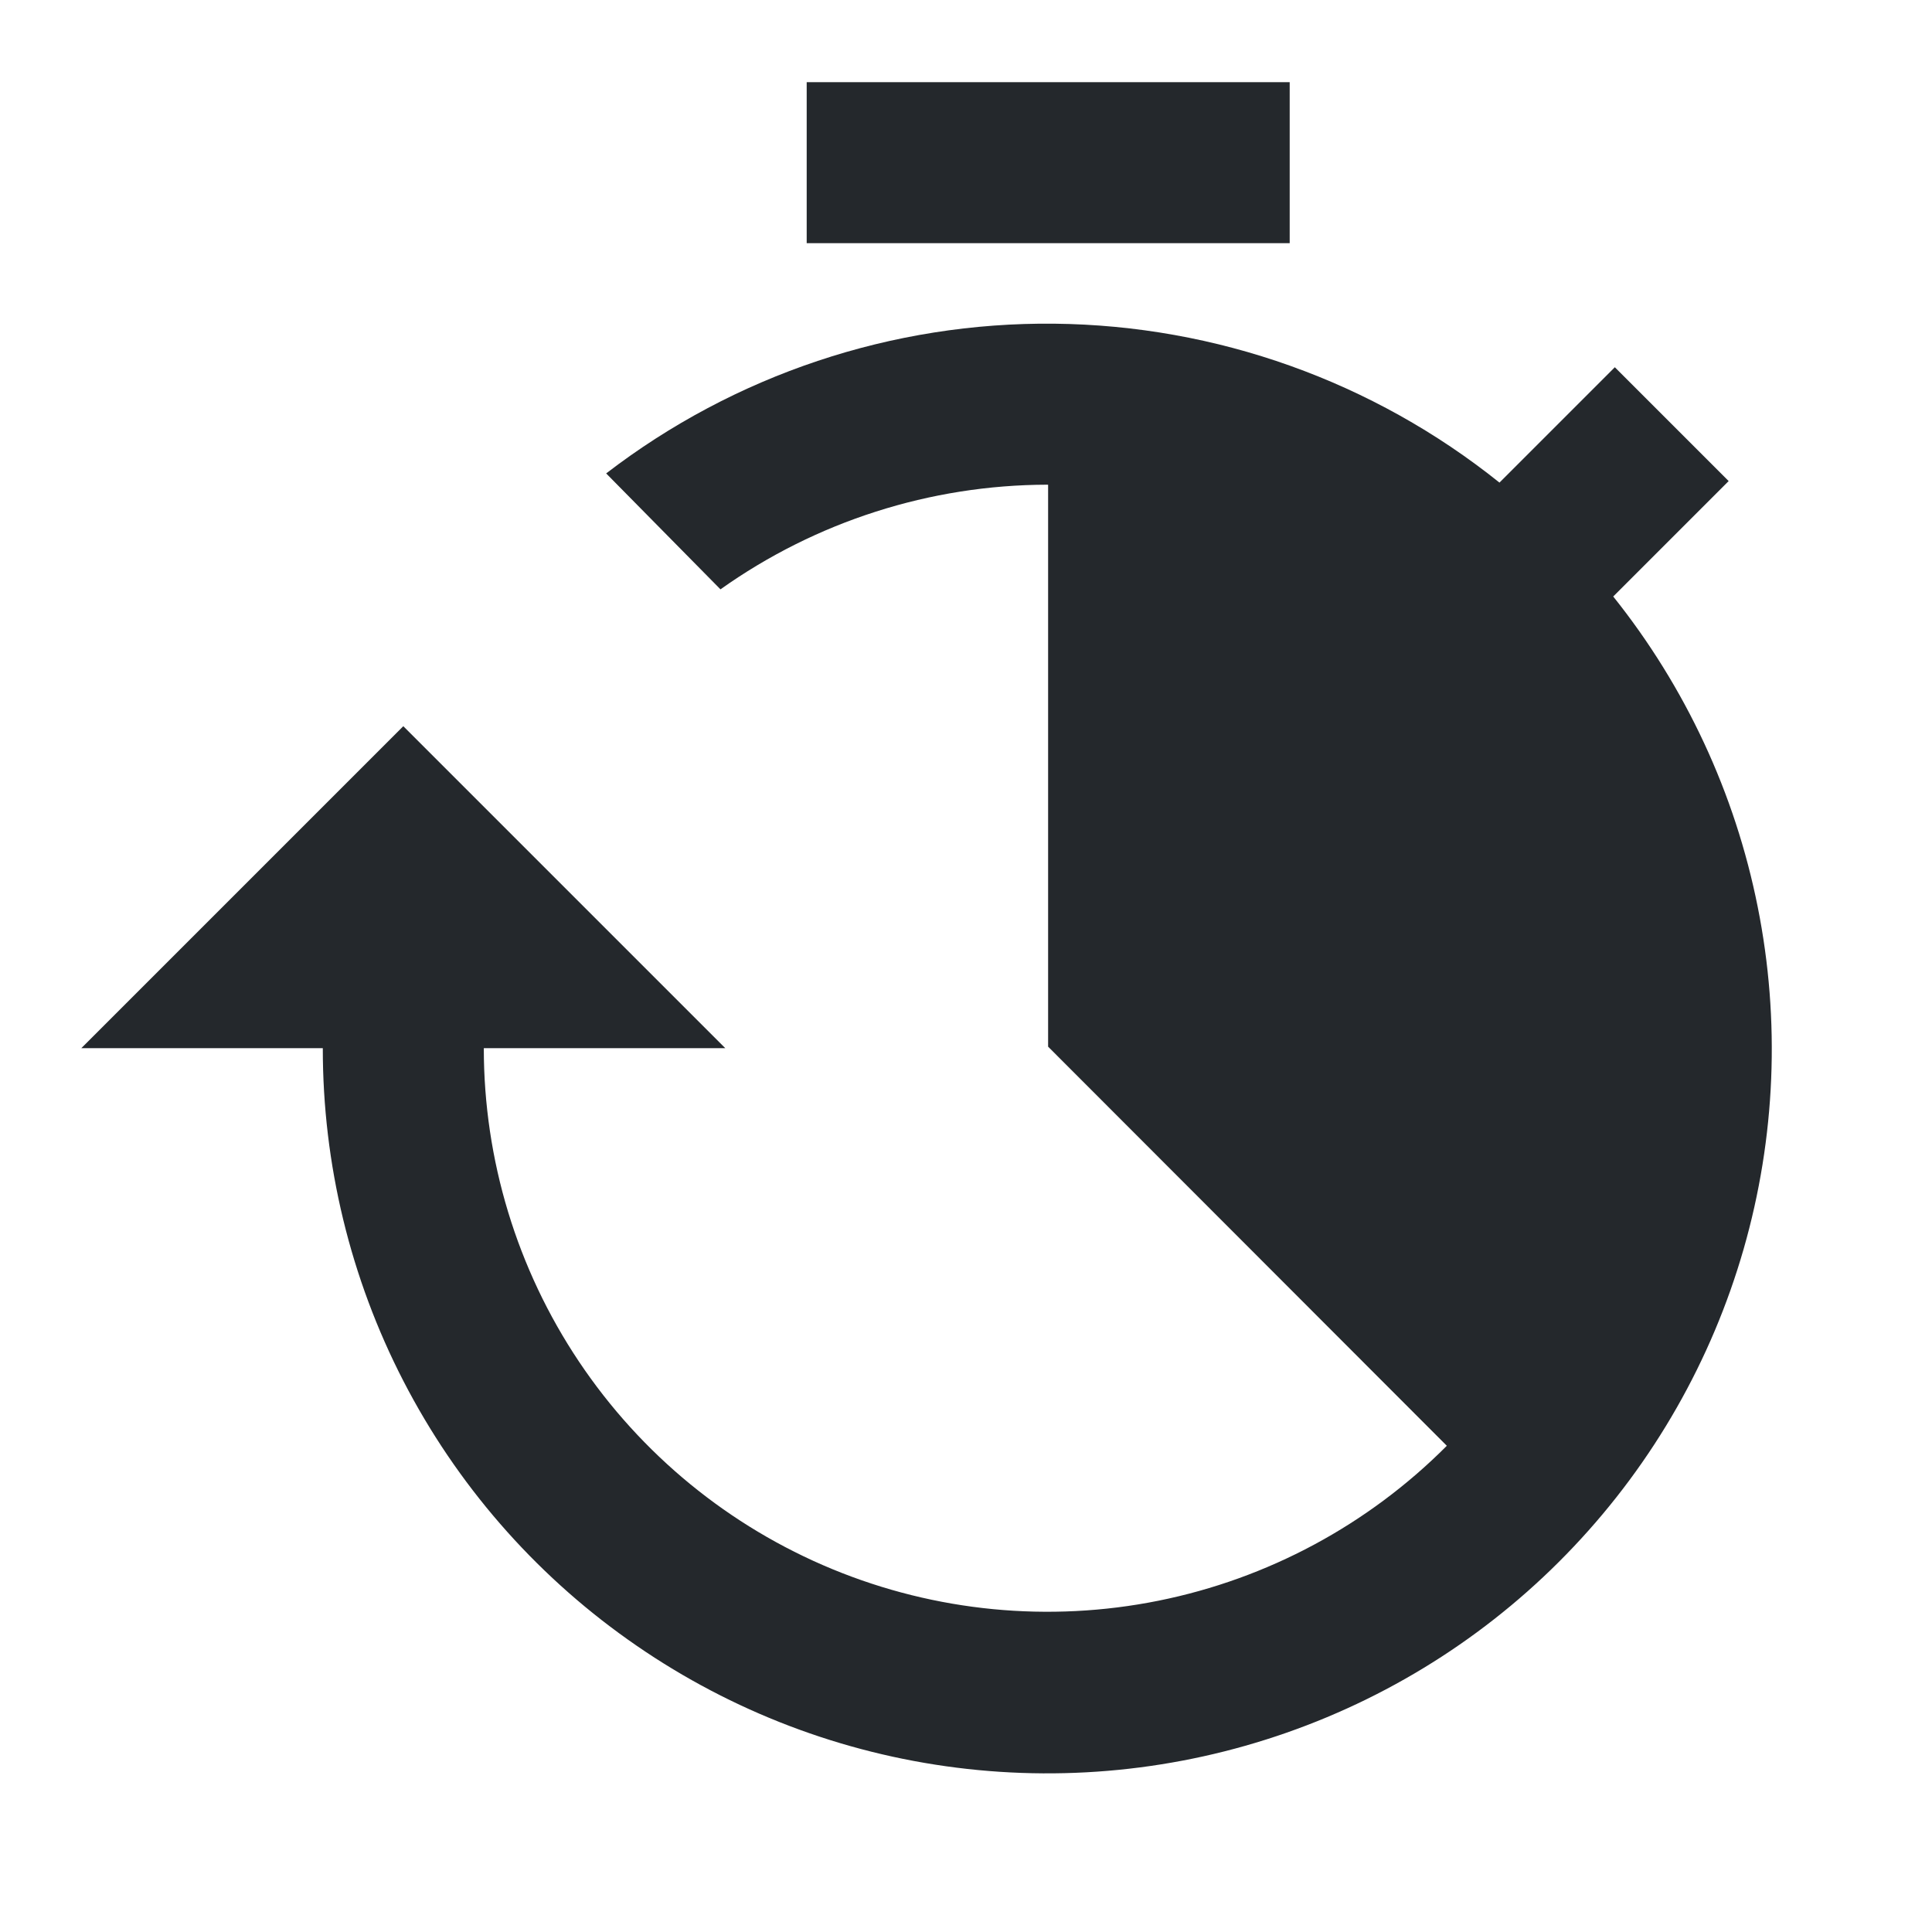
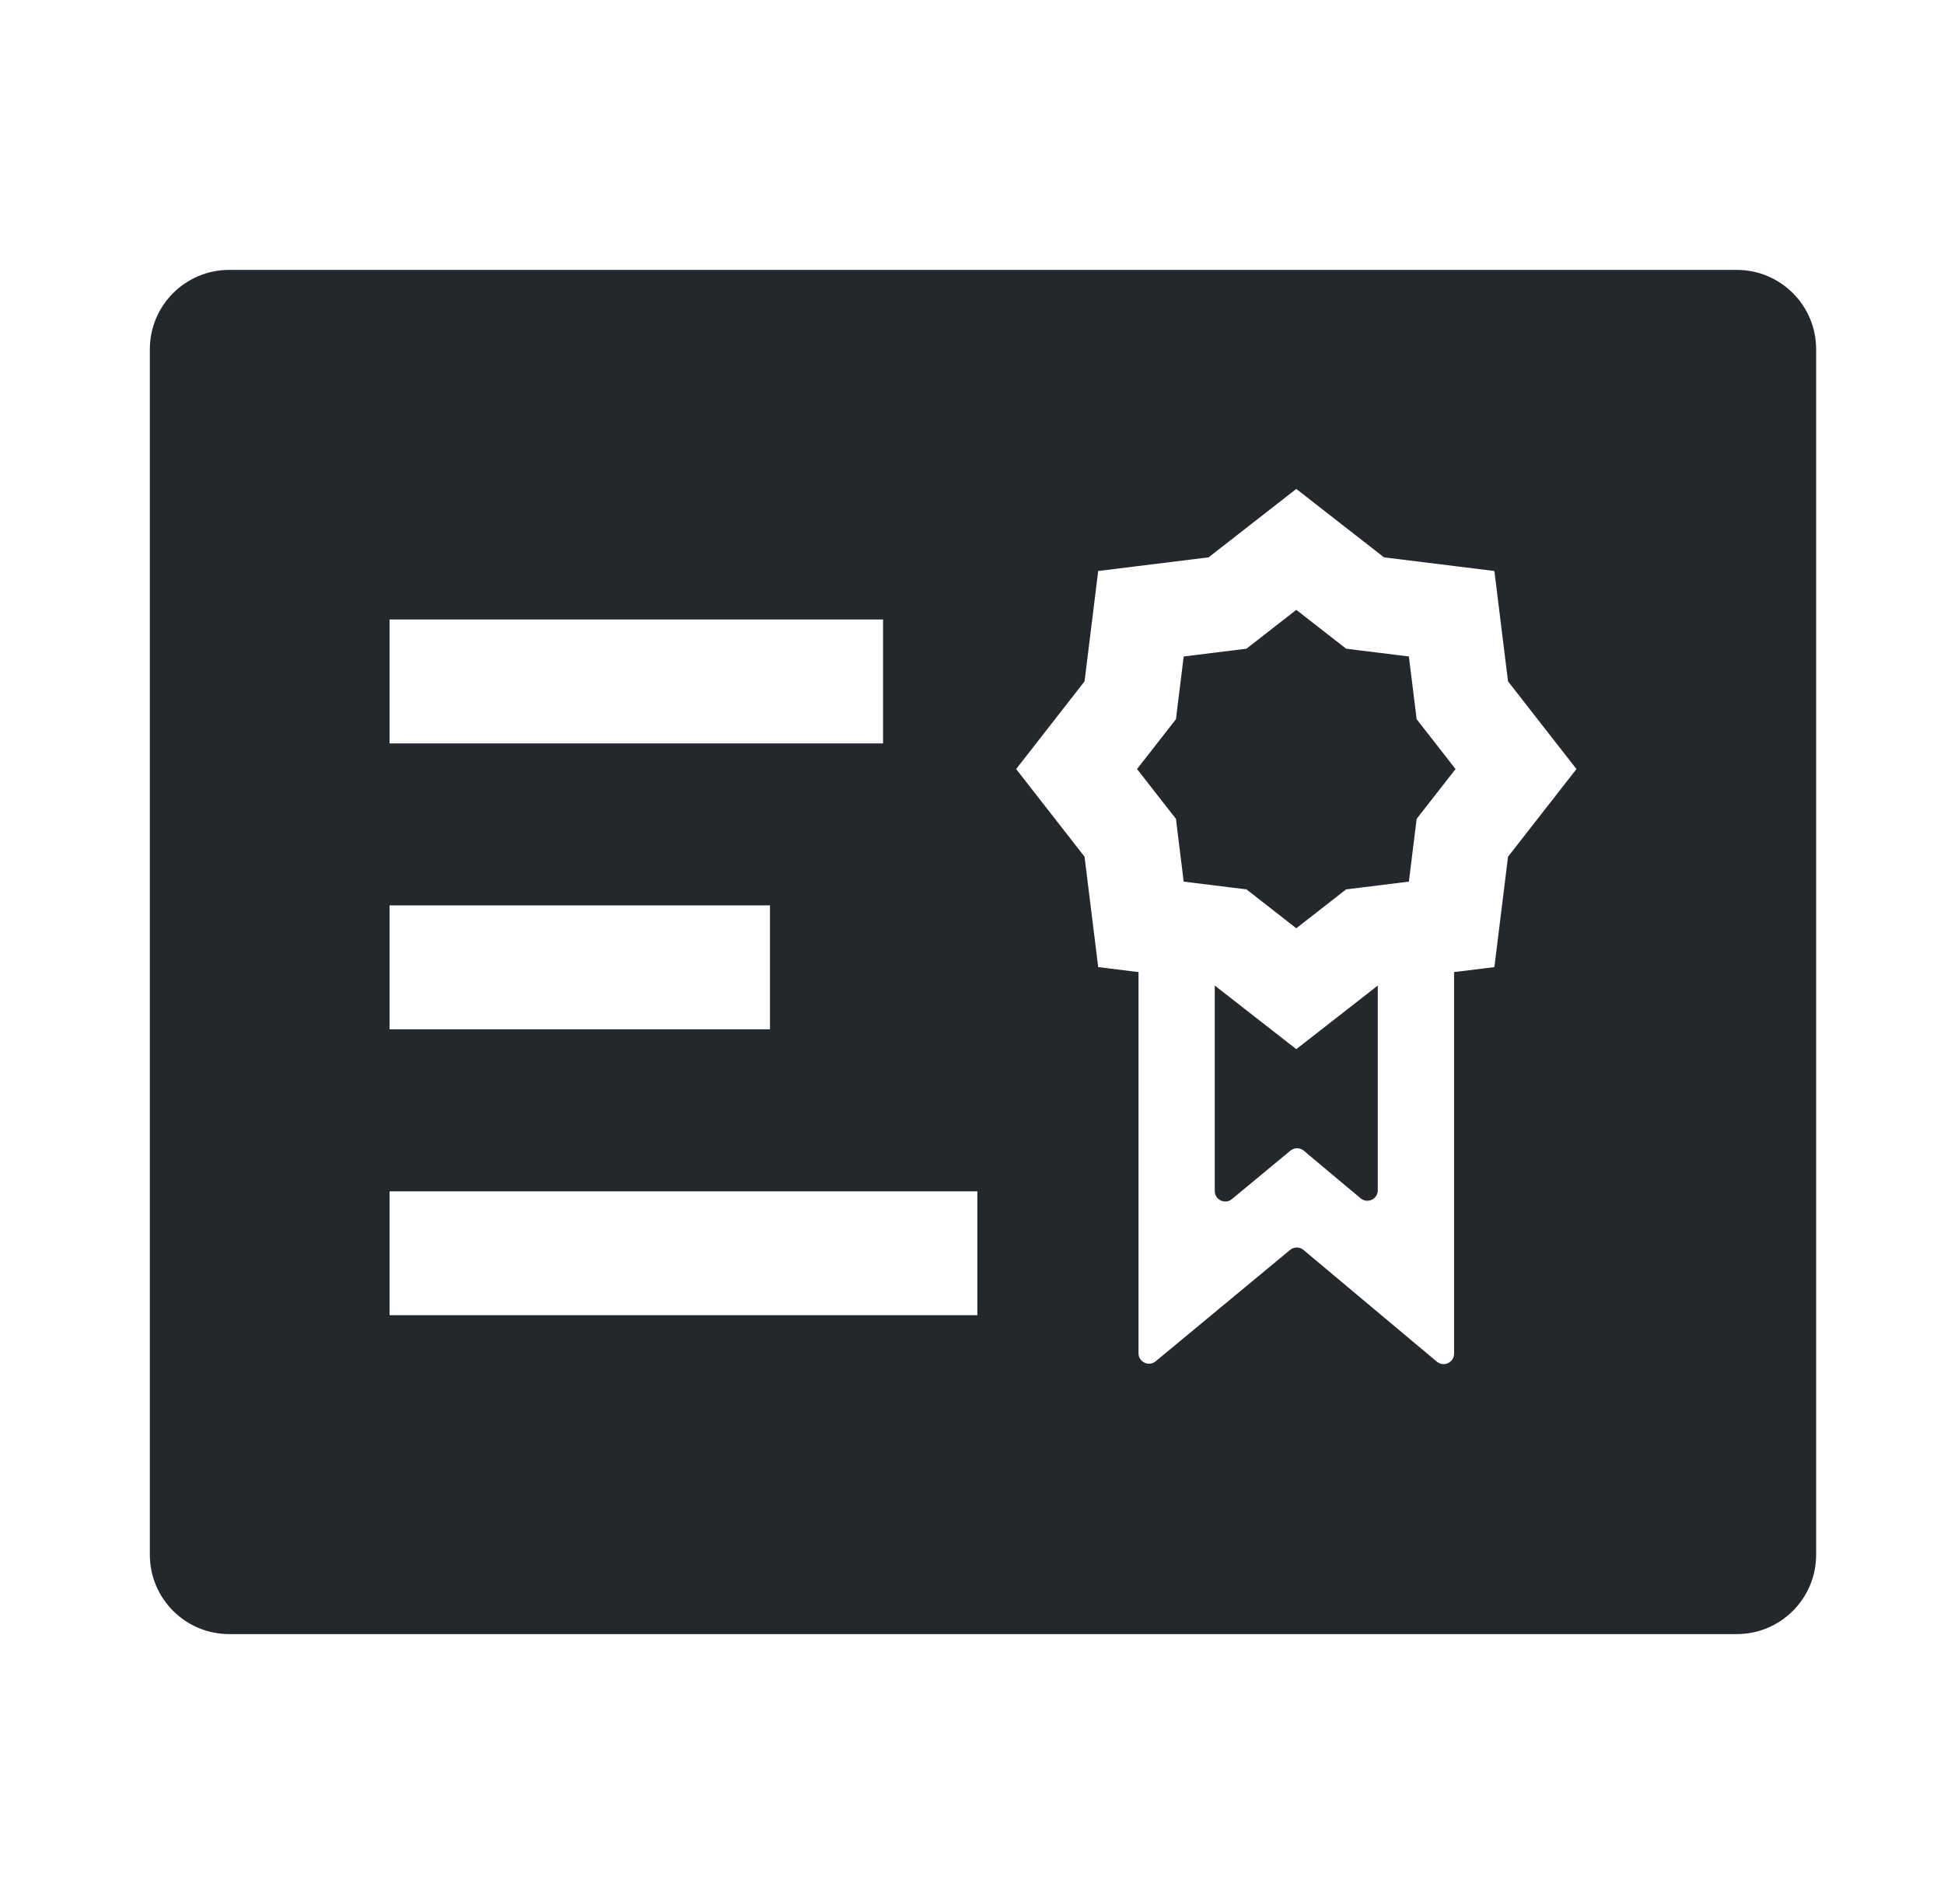
- <svg xmlns="http://www.w3.org/2000/svg" width="24" height="24" viewBox="0 0 24 24" fill="none">
-   <path d="M10.021 1.021H16.021V3.021H10.021V1.021ZM20.04 7.41L21.474 5.976L20.06 4.562L18.627 5.995C17.057 4.737 15.11 4.042 13.098 4.021C11.086 4 9.126 4.655 7.53 5.881L8.95 7.321C10.136 6.478 11.555 6.024 13.01 6.021L13.02 6.022V13.002L17.973 17.96C16.995 18.942 15.748 19.612 14.389 19.885C13.03 20.158 11.62 20.021 10.339 19.492C9.058 18.963 7.963 18.066 7.192 16.914C6.421 15.762 6.01 14.407 6.01 13.021H9.01L5.01 9.021L1.01 13.021H4.01C4.009 14.459 4.352 15.877 5.011 17.155C5.67 18.433 6.626 19.535 7.799 20.367C8.971 21.2 10.326 21.74 11.751 21.941C13.175 22.142 14.626 21.999 15.983 21.524C17.341 21.049 18.565 20.256 19.552 19.21C20.54 18.165 21.263 16.898 21.66 15.516C22.057 14.133 22.117 12.676 21.835 11.266C21.554 9.856 20.938 8.533 20.04 7.41Z" fill="#24282C" />
+ <svg xmlns="http://www.w3.org/2000/svg" width="49" height="48" viewBox="0 0 49 48" fill="none">
+   <path fill-rule="evenodd" clip-rule="evenodd" d="M5.777 6.804C4.673 6.804 3.777 7.7 3.777 8.804V39.196C3.777 40.3 4.673 41.196 5.777 41.196H43.777C44.882 41.196 45.777 40.3 45.777 39.196V8.804C45.777 7.7 44.882 6.804 43.777 6.804H5.777ZM33.413 12.903L32.674 12.326L31.935 12.903L30.463 14.051L28.611 14.28L27.681 14.395L27.566 15.325L27.337 17.177L26.189 18.649L25.613 19.388L26.189 20.127L27.337 21.598L27.566 23.451L27.681 24.381L28.611 24.496L28.697 24.506L28.697 32.632V34.115C28.697 34.338 28.958 34.461 29.13 34.318L30.272 33.372L32.518 31.511C32.616 31.429 32.758 31.43 32.856 31.512L35.072 33.369L36.217 34.328C36.389 34.472 36.651 34.35 36.651 34.125V32.632V24.506L36.737 24.496L37.667 24.381L37.782 23.451L38.011 21.598L39.159 20.127L39.736 19.388L39.159 18.649L38.011 17.177L37.782 15.325L37.667 14.395L36.737 14.28L34.885 14.051L33.413 12.903ZM34.728 24.846L33.413 25.873L32.674 26.449L31.935 25.873L30.619 24.846V30.026C30.619 30.249 30.88 30.372 31.052 30.229L32.078 29.379L32.525 29.009C32.623 28.927 32.765 28.928 32.863 29.009L33.308 29.383L34.295 30.209C34.467 30.353 34.728 30.231 34.728 30.007V24.846ZM31.68 16.15L32.674 15.374L33.668 16.15L33.931 16.354L34.26 16.395L35.512 16.55L35.667 17.801L35.707 18.131L35.912 18.393L36.688 19.388L35.912 20.382L35.707 20.644L35.667 20.974L35.512 22.226L34.26 22.381L33.931 22.421L33.668 22.626L32.674 23.402L31.68 22.626L31.418 22.421L31.088 22.381L29.836 22.226L29.681 20.974L29.641 20.644L29.436 20.382L28.66 19.388L29.436 18.393L29.641 18.131L29.681 17.801L29.836 16.55L31.088 16.395L31.418 16.354L31.68 16.15ZM9.819 15.617H11.38H20.696H22.258V18.741H20.696H11.38H9.819V15.617ZM9.819 22.825H11.38H17.846H19.408V25.949H17.846H11.38H9.819V22.825ZM11.38 30.034H9.819V33.157H11.38H23.073H24.635V30.034H23.073H11.38Z" fill="#24282C" />
</svg>
